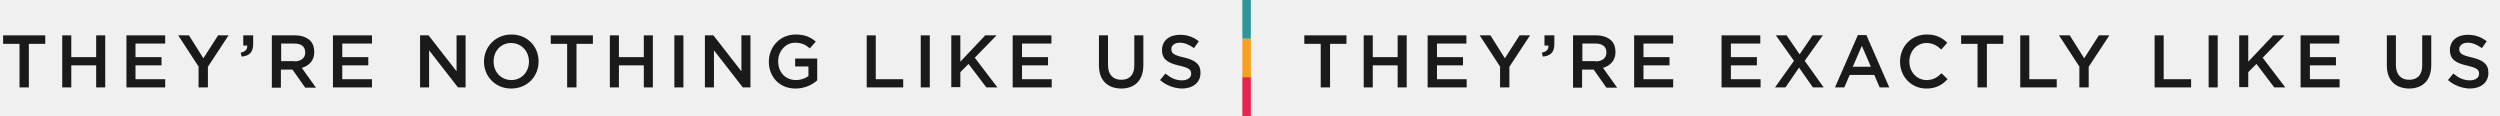
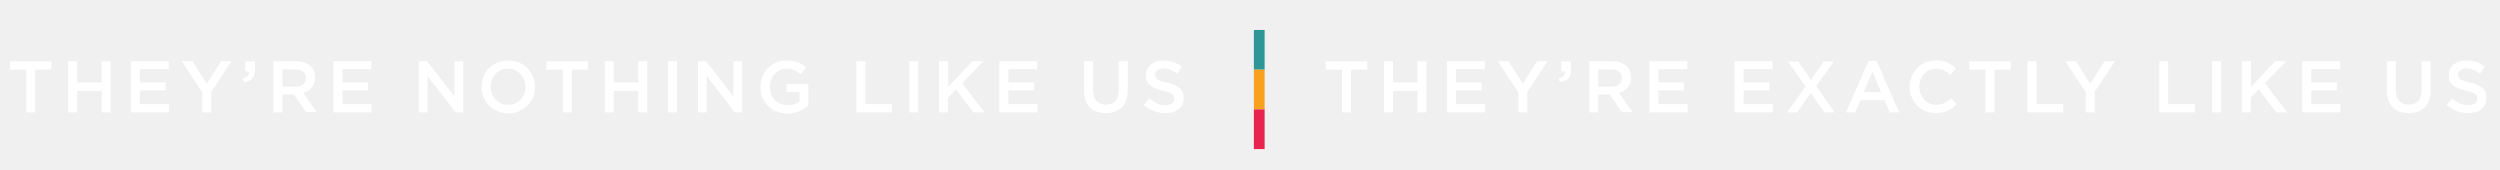
- <svg xmlns="http://www.w3.org/2000/svg" version="1.1" id="Layer_1" x="0px" y="0px" viewBox="0 0 883.8 41" style="enable-background:new 0 0 883.8 41;" xml:space="preserve">
+ <svg xmlns="http://www.w3.org/2000/svg" version="1.1" id="Layer_1" x="0px" y="0px" viewBox="0 0 1001.1 67.8" style="enable-background:new 0 0 1001.1 67.8;" xml:space="preserve">
  <style type="text/css">
- 	.st0{fill:#1A1A1A;}
+ 	.st0{fill:#FFFFFF;}
	.st1{fill:#2E9697;}
	.st2{fill:#F8A11E;}
	.st3{fill:#E8234E;}
</style>
-   <g>
-     <g>
-       <g>
-         <path class="st0" d="M6.9,15.5H1.1v-3H16v3h-5.8v15.4H6.9V15.5z" />
-         <path class="st0" d="M22,12.5h3.2v7.7h8.8v-7.7h3.2v18.4h-3.2v-7.8h-8.8v7.8H22V12.5z" />
-         <path class="st0" d="M44.7,12.5h13.7v2.9H47.9v4.8h9.2v2.9h-9.2v4.9h10.5v2.9H44.7V12.5z" />
-         <path class="st0" d="M70.3,23.7L63,12.5h3.8l5.1,8.1l5.2-8.1h3.7l-7.3,11.1v7.3h-3.3V23.7z" />
-         <path class="st0" d="M85.1,18.6c1.6-0.3,2.4-1.1,2.3-2.5h-1.4v-3.6h3.5v3.1c0,2.9-1.4,4.2-4.1,4.4L85.1,18.6z" />
-         <path class="st0" d="M96.1,12.5h8.2c2.3,0,4.1,0.7,5.3,1.8c1,1,1.5,2.4,1.5,4v0.1c0,3-1.8,4.8-4.4,5.6l5,7h-3.8l-4.5-6.4h-4.1     v6.4h-3.2V12.5z M104.1,21.7c2.3,0,3.8-1.2,3.8-3.1v-0.1c0-2-1.4-3.1-3.8-3.1h-4.7v6.2H104.1z" />
-         <path class="st0" d="M117.8,12.5h13.7v2.9H121v4.8h9.2v2.9H121v4.9h10.5v2.9h-13.8V12.5z" />
-         <path class="st0" d="M148.5,12.5h3l9.9,12.7V12.5h3.2v18.4h-2.7l-10.2-13.1v13.1h-3.2V12.5z" />
-         <path class="st0" d="M171.1,21.8L171.1,21.8c0-5.2,4-9.6,9.7-9.6c5.7,0,9.6,4.3,9.6,9.5v0.1c0,5.2-4,9.5-9.7,9.5     C175.1,31.3,171.1,27,171.1,21.8z M187,21.8L187,21.8c0-3.6-2.6-6.6-6.3-6.6c-3.7,0-6.2,2.9-6.2,6.5v0.1c0,3.6,2.6,6.5,6.3,6.5     C184.4,28.3,187,25.4,187,21.8z" />
-         <path class="st0" d="M200.5,15.5h-5.8v-3h14.9v3h-5.8v15.4h-3.3V15.5z" />
-         <path class="st0" d="M215.6,12.5h3.2v7.7h8.8v-7.7h3.2v18.4h-3.2v-7.8h-8.8v7.8h-3.2V12.5z" />
-         <path class="st0" d="M238.4,12.5h3.2v18.4h-3.2V12.5z" />
-         <path class="st0" d="M249.2,12.5h3l9.9,12.7V12.5h3.2v18.4h-2.7l-10.2-13.1v13.1h-3.2V12.5z" />
-         <path class="st0" d="M271.8,21.8L271.8,21.8c0-5.2,3.9-9.6,9.5-9.6c3.2,0,5.2,0.9,7.1,2.5l-2.1,2.4c-1.4-1.2-2.8-2-5.2-2     c-3.4,0-6,3-6,6.5v0.1c0,3.8,2.5,6.6,6.3,6.6c1.7,0,3.3-0.6,4.4-1.4v-3.4h-4.7v-2.8h7.8v7.7c-1.8,1.6-4.4,2.9-7.7,2.9     C275.6,31.3,271.8,27.2,271.8,21.8z" />
-         <path class="st0" d="M306.4,12.5h3.2V28h9.7v2.9h-12.9V12.5z" />
-         <path class="st0" d="M325.5,12.5h3.2v18.4h-3.2V12.5z" />
-         <path class="st0" d="M336.3,12.5h3.2v9.3l8.8-9.3h4l-7.7,7.9l8,10.5h-3.9l-6.3-8.3l-2.9,2.9v5.3h-3.2V12.5z" />
-         <path class="st0" d="M358,12.5h13.7v2.9h-10.4v4.8h9.2v2.9h-9.2v4.9h10.5v2.9H358V12.5z" />
-         <path class="st0" d="M388.5,23.1V12.5h3.2V23c0,3.4,1.8,5.2,4.7,5.2c2.9,0,4.6-1.7,4.6-5.1V12.5h3.2V23c0,5.5-3.1,8.3-7.9,8.3     C391.6,31.2,388.5,28.5,388.5,23.1z" />
-         <path class="st0" d="M410.1,28.3l1.9-2.3c1.8,1.5,3.6,2.4,5.8,2.4c2,0,3.3-0.9,3.3-2.3V26c0-1.3-0.7-2-4.2-2.8     c-3.9-0.9-6.1-2.1-6.1-5.5v-0.1c0-3.2,2.6-5.3,6.3-5.3c2.7,0,4.8,0.8,6.7,2.3l-1.7,2.4c-1.7-1.2-3.3-1.9-5-1.9c-1.9,0-3,1-3,2.2     v0.1c0,1.4,0.8,2.1,4.4,2.9c3.9,0.9,5.9,2.3,5.9,5.4v0.1c0,3.4-2.7,5.5-6.6,5.5C415,31.2,412.3,30.2,410.1,28.3z" />
-         <path class="st0" d="M466.9,15.5h-5.8v-3H476v3h-5.8v15.4h-3.3V15.5z" />
-         <path class="st0" d="M482.1,12.5h3.2v7.7h8.8v-7.7h3.2v18.4h-3.2v-7.8h-8.8v7.8h-3.2V12.5z" />
-         <path class="st0" d="M504.7,12.5h13.7v2.9h-10.4v4.8h9.2v2.9h-9.2v4.9h10.5v2.9h-13.8V12.5z" />
-         <path class="st0" d="M530.4,23.7l-7.3-11.2h3.8l5.1,8.1l5.2-8.1h3.7l-7.3,11.1v7.3h-3.3V23.7z" />
-         <path class="st0" d="M545.1,18.6c1.6-0.3,2.4-1.1,2.3-2.5H546v-3.6h3.5v3.1c0,2.9-1.4,4.2-4.1,4.4L545.1,18.6z" />
-         <path class="st0" d="M556.1,12.5h8.2c2.3,0,4.1,0.7,5.3,1.8c1,1,1.5,2.4,1.5,4v0.1c0,3-1.8,4.8-4.4,5.6l5,7h-3.8l-4.5-6.4h-4.1     v6.4h-3.2V12.5z M564.1,21.7c2.3,0,3.8-1.2,3.8-3.1v-0.1c0-2-1.4-3.1-3.8-3.1h-4.7v6.2H564.1z" />
-         <path class="st0" d="M577.8,12.5h13.7v2.9H581v4.8h9.2v2.9H581v4.9h10.5v2.9h-13.8V12.5z" />
-         <path class="st0" d="M608.6,12.5h13.7v2.9h-10.4v4.8h9.2v2.9h-9.2v4.9h10.5v2.9h-13.8V12.5z" />
-         <path class="st0" d="M644.4,12.5l-6.4,9l6.7,9.4h-3.8l-4.9-7l-4.8,7h-3.7l6.7-9.4l-6.4-9h3.8l4.6,6.7l4.6-6.7H644.4z" />
-         <path class="st0" d="M656.8,12.4h3l8.1,18.5h-3.4l-1.9-4.4h-8.7l-1.9,4.4h-3.3L656.8,12.4z M661.4,23.6l-3.2-7.4l-3.2,7.4H661.4z     " />
-         <path class="st0" d="M671.7,21.8L671.7,21.8c0-5.3,3.9-9.6,9.5-9.6c3.4,0,5.4,1.2,7.2,2.9l-2.1,2.4c-1.5-1.4-3.1-2.3-5.2-2.3     c-3.5,0-6.1,2.9-6.1,6.5v0.1c0,3.6,2.6,6.5,6.1,6.5c2.3,0,3.7-0.9,5.3-2.4l2.1,2.1c-1.9,2-4,3.3-7.5,3.3     C675.7,31.3,671.7,27.1,671.7,21.8z" />
-         <path class="st0" d="M699.1,15.5h-5.8v-3h14.9v3h-5.8v15.4h-3.3V15.5z" />
-         <path class="st0" d="M714.2,12.5h3.2V28h9.7v2.9h-12.9V12.5z" />
-         <path class="st0" d="M735.2,23.7l-7.3-11.2h3.8l5.1,8.1l5.2-8.1h3.7l-7.3,11.1v7.3h-3.3V23.7z" />
-         <path class="st0" d="M761.7,12.5h3.2V28h9.7v2.9h-12.9V12.5z" />
-         <path class="st0" d="M780.8,12.5h3.2v18.4h-3.2V12.5z" />
-         <path class="st0" d="M791.6,12.5h3.2v9.3l8.8-9.3h4l-7.7,7.9l8,10.5H804l-6.3-8.3l-2.9,2.9v5.3h-3.2V12.5z" />
-         <path class="st0" d="M813.3,12.5H827v2.9h-10.4v4.8h9.2v2.9h-9.2v4.9h10.5v2.9h-13.8V12.5z" />
-         <path class="st0" d="M843.8,23.1V12.5h3.2V23c0,3.4,1.8,5.2,4.7,5.2c2.9,0,4.6-1.7,4.6-5.1V12.5h3.2V23c0,5.5-3.1,8.3-7.9,8.3     C846.9,31.2,843.8,28.5,843.8,23.1z" />
-         <path class="st0" d="M865.4,28.3l1.9-2.3c1.8,1.5,3.6,2.4,5.8,2.4c2,0,3.3-0.9,3.3-2.3V26c0-1.3-0.7-2-4.2-2.8     c-3.9-0.9-6.1-2.1-6.1-5.5v-0.1c0-3.2,2.6-5.3,6.3-5.3c2.7,0,4.8,0.8,6.7,2.3l-1.7,2.4c-1.7-1.2-3.3-1.9-5-1.9c-1.9,0-3,1-3,2.2     v0.1c0,1.4,0.8,2.1,4.4,2.9c3.9,0.9,5.9,2.3,5.9,5.4v0.1c0,3.4-2.7,5.5-6.6,5.5C870.3,31.2,867.6,30.2,865.4,28.3z" />
+   <g id="XMLID_179_">
+     <g id="XMLID_55_">
+       <g id="XMLID_756_">
+         <path id="XMLID_839_" class="st0" d="M10.5,27.9H4v-3.3h16.6v3.3h-6.5V45h-3.6V27.9z" />
+         <path id="XMLID_837_" class="st0" d="M27.3,24.5h3.6V33h9.8v-8.5h3.6V45h-3.6v-8.6h-9.8V45h-3.6V24.5z" />
+         <path id="XMLID_835_" class="st0" d="M52.4,24.5h15.2v3.2H56v5.3h10.3v3.2H56v5.5h11.7V45H52.4V24.5z" />
+         <path id="XMLID_833_" class="st0" d="M80.9,36.9l-8.1-12.4h4.3l5.7,9l5.8-9h4.1l-8.1,12.3V45h-3.6V36.9z" />
+         <path id="XMLID_831_" class="st0" d="M97.2,31.3c1.8-0.3,2.6-1.2,2.5-2.7h-1.5v-4h3.9V28c0,3.2-1.5,4.6-4.5,4.8L97.2,31.3z" />
+         <path id="XMLID_828_" class="st0" d="M109.5,24.5h9.1c2.6,0,4.6,0.8,5.9,2c1.1,1.1,1.7,2.6,1.7,4.4v0.1c0,3.4-2,5.4-4.8,6.2     l5.5,7.7h-4.3l-5-7.1h-4.5V45h-3.6V24.5z M118.3,34.7c2.6,0,4.2-1.3,4.2-3.4v-0.1c0-2.2-1.6-3.4-4.2-3.4h-5.2v6.9H118.3z" />
+         <path id="XMLID_826_" class="st0" d="M133.5,24.5h15.2v3.2h-11.6v5.3h10.3v3.2h-10.3v5.5h11.7V45h-15.3V24.5z" />
+         <path id="XMLID_824_" class="st0" d="M167.7,24.5h3.3l11,14.1V24.5h3.5V45h-3l-11.3-14.5V45h-3.5V24.5z" />
+         <path id="XMLID_821_" class="st0" d="M192.8,34.8L192.8,34.8c0-5.8,4.4-10.6,10.7-10.6s10.7,4.8,10.7,10.5v0.1     c0,5.8-4.4,10.6-10.7,10.6C197.2,45.3,192.8,40.6,192.8,34.8z M210.4,34.8L210.4,34.8c0-4-2.9-7.3-7-7.3c-4.1,0-6.9,3.2-6.9,7.2     v0.1c0,4,2.9,7.2,7,7.2S210.4,38.8,210.4,34.8z" />
+         <path id="XMLID_819_" class="st0" d="M225.3,27.9h-6.5v-3.3h16.6v3.3H229V45h-3.6V27.9z" />
+         <path id="XMLID_817_" class="st0" d="M242.2,24.5h3.6V33h9.8v-8.5h3.6V45h-3.6v-8.6h-9.8V45h-3.6V24.5z" />
+         <path id="XMLID_815_" class="st0" d="M267.5,24.5h3.6V45h-3.6V24.5z" />
+         <path id="XMLID_813_" class="st0" d="M279.4,24.5h3.3l11,14.1V24.5h3.5V45h-3L283,30.4V45h-3.5V24.5z" />
+         <path id="XMLID_811_" class="st0" d="M304.5,34.8L304.5,34.8c0-5.8,4.4-10.6,10.5-10.6c3.6,0,5.8,1,7.9,2.8l-2.3,2.7     c-1.6-1.3-3.1-2.2-5.7-2.2c-3.8,0-6.6,3.3-6.6,7.2v0.1c0,4.2,2.8,7.3,7,7.3c1.9,0,3.7-0.6,4.9-1.5v-3.8h-5.2v-3.1h8.7v8.6     c-2,1.7-4.9,3.2-8.5,3.2C308.7,45.3,304.5,40.8,304.5,34.8z" />
+         <path id="XMLID_809_" class="st0" d="M342.9,24.5h3.6v17.2h10.7V45h-14.3V24.5z" />
+         <path id="XMLID_807_" class="st0" d="M364.1,24.5h3.6V45h-3.6V24.5z" />
+         <path id="XMLID_805_" class="st0" d="M376.1,24.5h3.6v10.3l9.7-10.3h4.4l-8.5,8.8l8.9,11.7h-4.4l-7-9.2l-3.2,3.3V45h-3.6V24.5z" />
+         <path id="XMLID_803_" class="st0" d="M400.2,24.5h15.2v3.2h-11.6v5.3h10.3v3.2h-10.3v5.5h11.7V45h-15.3V24.5z" />
+         <path id="XMLID_801_" class="st0" d="M434.1,36.3V24.5h3.6v11.6c0,3.8,2,5.8,5.2,5.8c3.2,0,5.1-1.9,5.1-5.7V24.5h3.6v11.6     c0,6.1-3.4,9.2-8.8,9.2C437.4,45.3,434.1,42.2,434.1,36.3z" />
+         <path id="XMLID_799_" class="st0" d="M458,42l2.2-2.6c2,1.7,3.9,2.7,6.5,2.7c2.2,0,3.6-1.1,3.6-2.6v-0.1c0-1.5-0.8-2.2-4.6-3.1     c-4.4-1.1-6.8-2.3-6.8-6.1v-0.1c0-3.5,2.9-5.9,7-5.9c3,0,5.3,0.9,7.4,2.6l-1.9,2.7c-1.8-1.4-3.7-2.1-5.5-2.1     c-2.1,0-3.3,1.1-3.3,2.4v0.1c0,1.6,0.9,2.3,4.9,3.2c4.3,1.1,6.5,2.6,6.5,6v0.1c0,3.8-3,6.1-7.3,6.1C463.4,45.3,460.5,44.2,458,42     z" />
+         <path id="XMLID_797_" class="st0" d="M537.4,27.9h-6.5v-3.3h16.6v3.3h-6.5V45h-3.6V27.9z" />
+         <path id="XMLID_795_" class="st0" d="M554.2,24.5h3.6V33h9.8v-8.5h3.6V45h-3.6v-8.6h-9.8V45h-3.6V24.5z" />
+         <path id="XMLID_793_" class="st0" d="M579.4,24.5h15.2v3.2H583v5.3h10.3v3.2H583v5.5h11.7V45h-15.3V24.5z" />
+         <path id="XMLID_791_" class="st0" d="M607.9,36.9l-8.1-12.4h4.3l5.7,9l5.8-9h4.1l-8.1,12.3V45h-3.6V36.9z" />
+         <path id="XMLID_789_" class="st0" d="M624.2,31.3c1.8-0.3,2.6-1.2,2.5-2.7h-1.5v-4h3.9V28c0,3.2-1.5,4.6-4.5,4.8L624.2,31.3z" />
+         <path id="XMLID_786_" class="st0" d="M636.4,24.5h9.1c2.6,0,4.6,0.8,5.9,2c1.1,1.1,1.7,2.6,1.7,4.4v0.1c0,3.4-2,5.4-4.8,6.2     l5.5,7.7h-4.3l-5-7.1H640V45h-3.6V24.5z M645.3,34.7c2.6,0,4.2-1.3,4.2-3.4v-0.1c0-2.2-1.6-3.4-4.2-3.4H640v6.9H645.3z" />
+         <path id="XMLID_784_" class="st0" d="M660.5,24.5h15.2v3.2h-11.6v5.3h10.3v3.2h-10.3v5.5h11.7V45h-15.3V24.5z" />
+         <path id="XMLID_782_" class="st0" d="M694.6,24.5h15.2v3.2h-11.6v5.3h10.3v3.2h-10.3v5.5h11.7V45h-15.3V24.5z" />
+         <path id="XMLID_780_" class="st0" d="M734.4,24.5l-7.1,10l7.4,10.5h-4.2l-5.4-7.8l-5.4,7.8h-4.1l7.4-10.4l-7.1-10h4.2l5.1,7.4     l5.1-7.4H734.4z" />
+         <path id="XMLID_777_" class="st0" d="M748.2,24.4h3.3l9,20.6h-3.8l-2.1-4.9H745l-2.1,4.9h-3.7L748.2,24.4z M753.3,36.9l-3.5-8.2     l-3.5,8.2H753.3z" />
+         <path id="XMLID_775_" class="st0" d="M764.7,34.8L764.7,34.8c0-5.9,4.4-10.6,10.5-10.6c3.8,0,6,1.3,8,3.2L781,30     c-1.6-1.5-3.4-2.5-5.7-2.5c-3.9,0-6.7,3.2-6.7,7.2v0.1c0,4,2.8,7.2,6.7,7.2c2.5,0,4.1-1,5.9-2.6l2.3,2.3     c-2.1,2.2-4.5,3.6-8.3,3.6C769.2,45.3,764.7,40.7,764.7,34.8z" />
+         <path id="XMLID_773_" class="st0" d="M795.1,27.9h-6.5v-3.3h16.6v3.3h-6.5V45h-3.6V27.9z" />
+         <path id="XMLID_771_" class="st0" d="M811.9,24.5h3.6v17.2h10.7V45h-14.3V24.5z" />
+         <path id="XMLID_769_" class="st0" d="M835.2,36.9L827,24.5h4.3l5.7,9l5.8-9h4.1l-8.1,12.3V45h-3.6V36.9z" />
+         <path id="XMLID_767_" class="st0" d="M864.6,24.5h3.6v17.2H879V45h-14.3V24.5z" />
+         <path id="XMLID_765_" class="st0" d="M885.8,24.5h3.6V45h-3.6V24.5z" />
+         <path id="XMLID_763_" class="st0" d="M897.8,24.5h3.6v10.3l9.7-10.3h4.4l-8.5,8.8l8.9,11.7h-4.4l-7-9.2l-3.2,3.3V45h-3.6V24.5z" />
+         <path id="XMLID_761_" class="st0" d="M921.9,24.5h15.2v3.2h-11.6v5.3h10.3v3.2h-10.3v5.5h11.7V45h-15.3V24.5z" />
+         <path id="XMLID_759_" class="st0" d="M955.8,36.3V24.5h3.6v11.6c0,3.8,2,5.8,5.2,5.8c3.2,0,5.1-1.9,5.1-5.7V24.5h3.6v11.6     c0,6.1-3.4,9.2-8.8,9.2C959.2,45.3,955.8,42.2,955.8,36.3z" />
+         <path id="XMLID_757_" class="st0" d="M979.7,42l2.2-2.6c2,1.7,3.9,2.7,6.5,2.7c2.2,0,3.6-1.1,3.6-2.6v-0.1c0-1.5-0.8-2.2-4.6-3.1     c-4.4-1.1-6.8-2.3-6.8-6.1v-0.1c0-3.5,2.9-5.9,7-5.9c3,0,5.3,0.9,7.4,2.6l-1.9,2.7c-1.8-1.4-3.7-2.1-5.5-2.1     c-2.1,0-3.3,1.1-3.3,2.4v0.1c0,1.6,0.9,2.3,4.9,3.2c4.3,1.1,6.5,2.6,6.5,6v0.1c0,3.8-3,6.1-7.3,6.1     C985.1,45.3,982.2,44.2,979.7,42z" />
      </g>
    </g>
-     <g id="XMLID_1034_">
-       <rect id="XMLID_1037_" x="439.2" class="st1" width="3" height="13.7" />
-       <rect id="XMLID_1036_" x="439.2" y="13.7" class="st2" width="3" height="13.7" />
-       <rect id="XMLID_1035_" x="439.2" y="27.3" class="st3" width="3" height="13.7" />
-     </g>
+   </g>
+   <g id="XMLID_169_">
+     <rect id="XMLID_173_" x="502.1" y="12" class="st1" width="4.3" height="15.9" />
+     <rect id="XMLID_171_" x="502.1" y="27.9" class="st2" width="4.3" height="15.9" />
+     <rect id="XMLID_170_" x="502.1" y="43.8" class="st3" width="4.3" height="15.9" />
  </g>
</svg>
